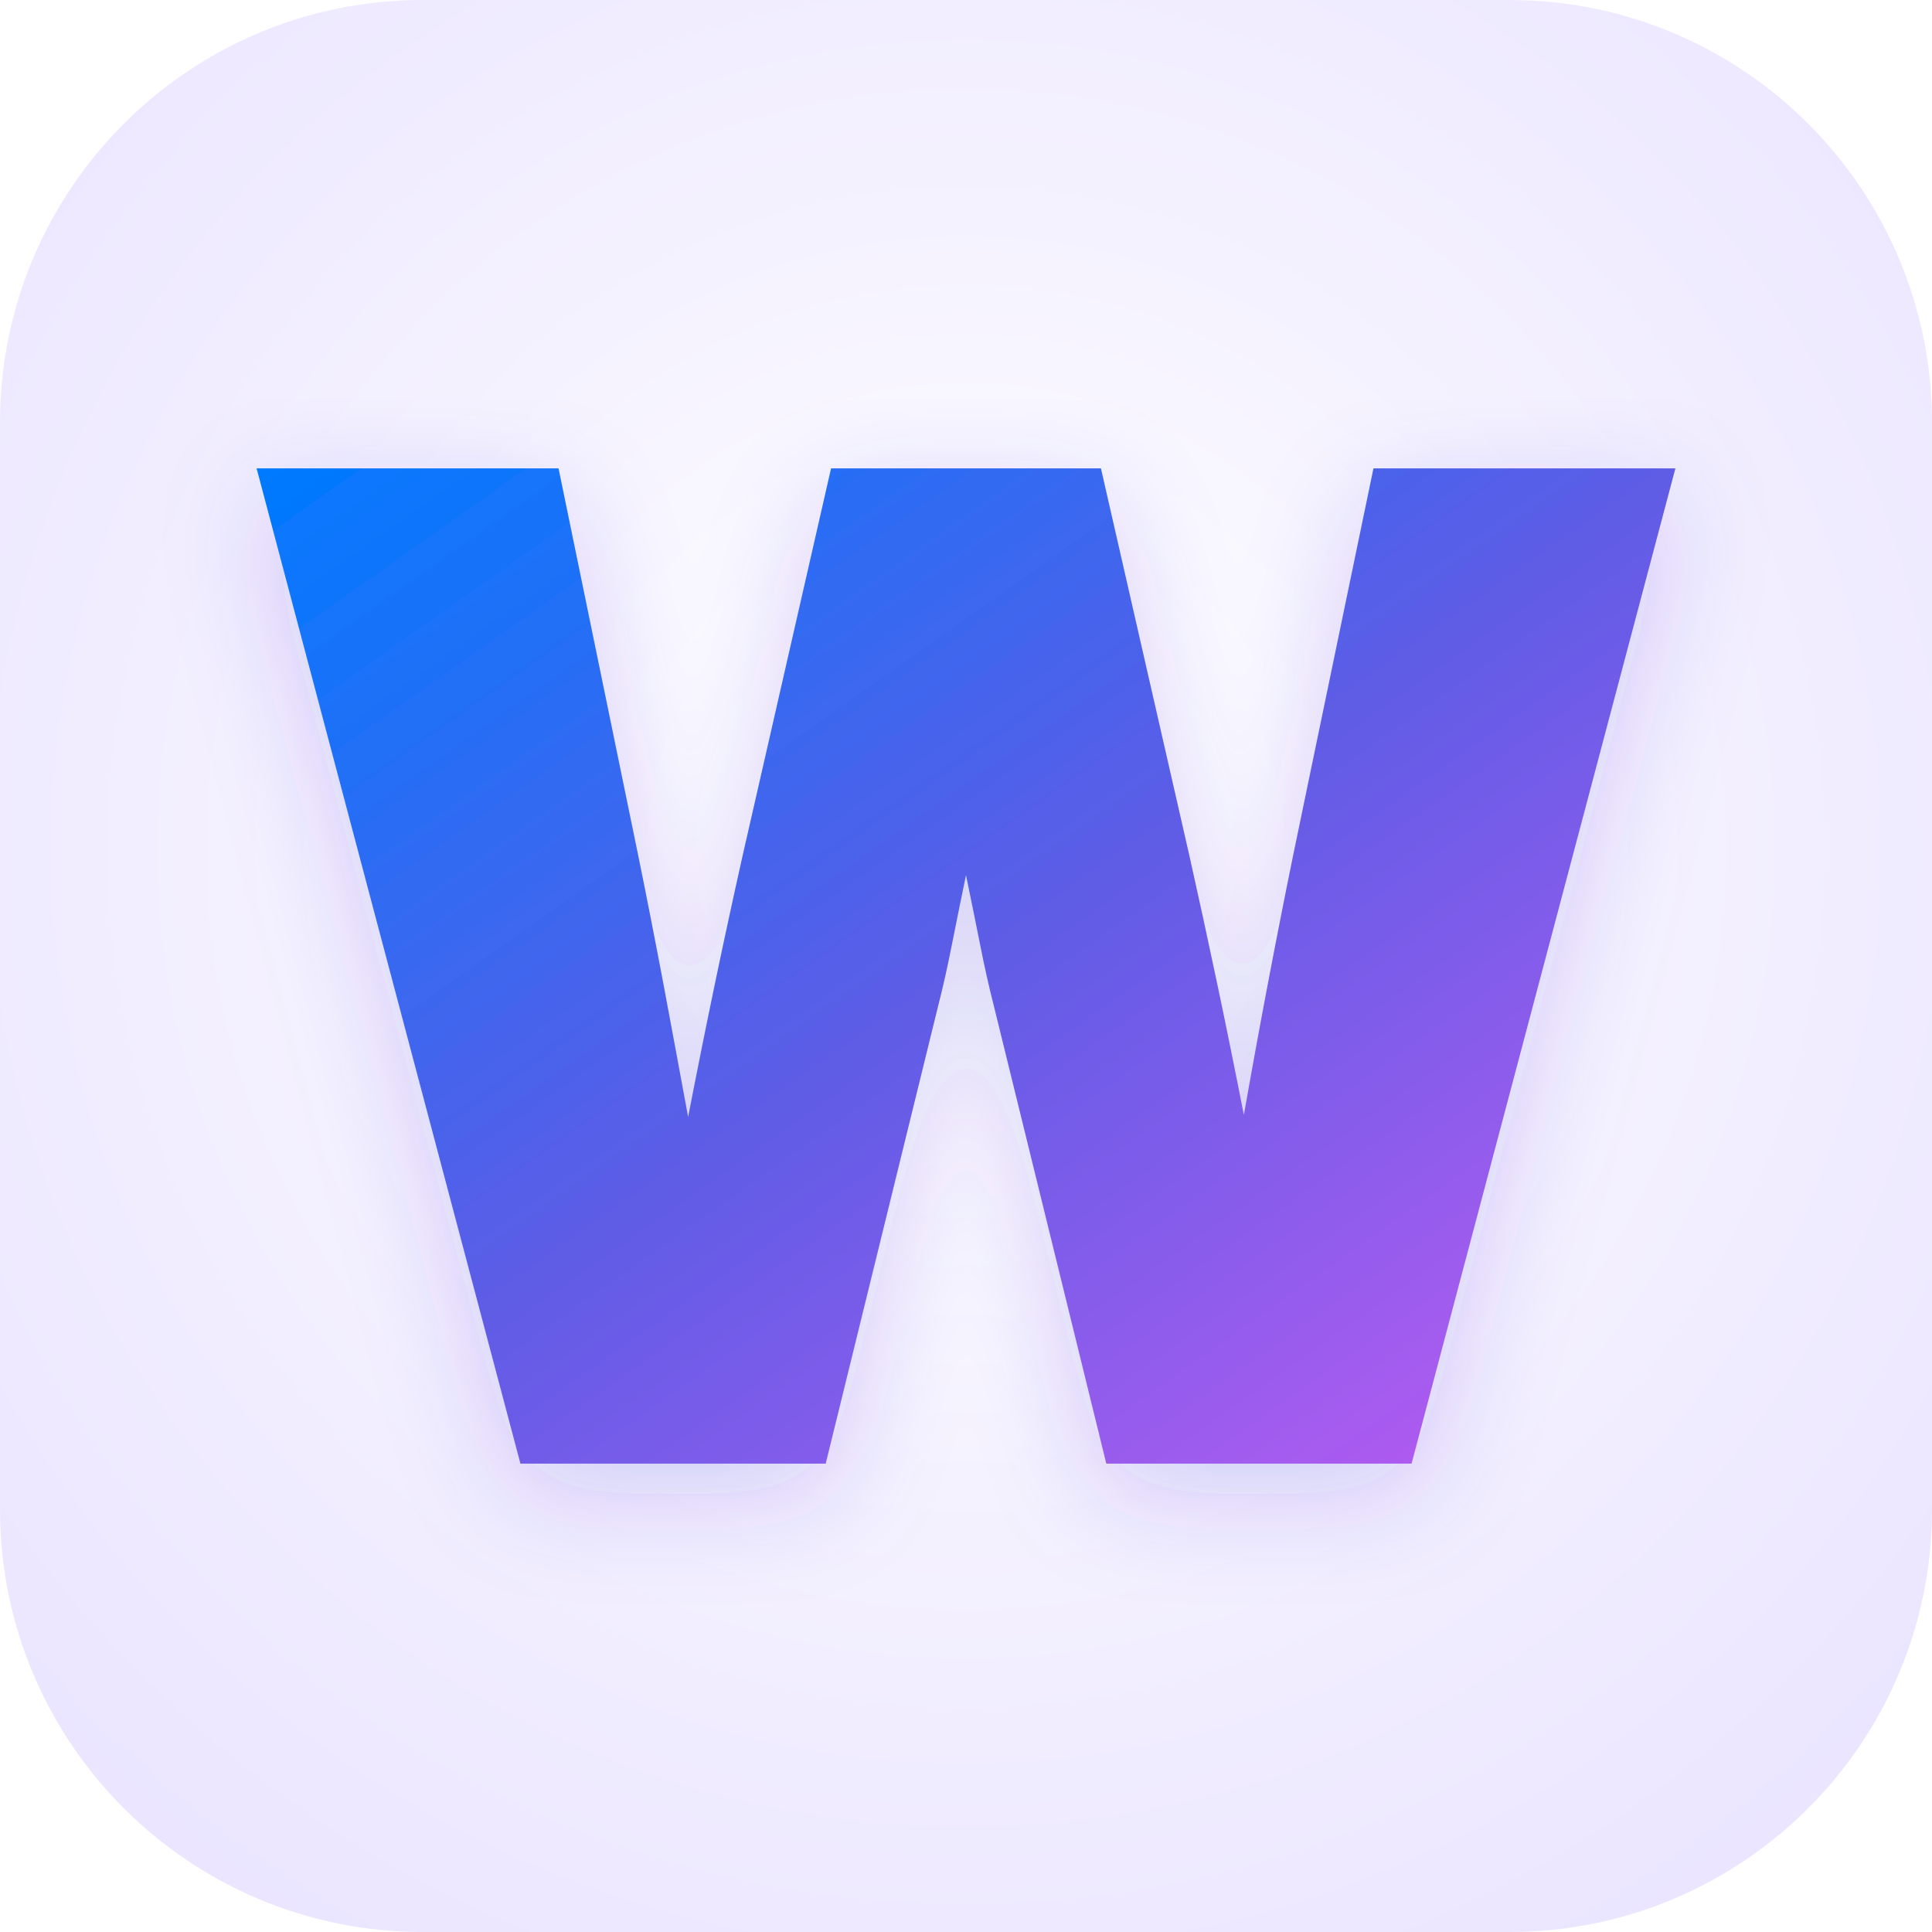
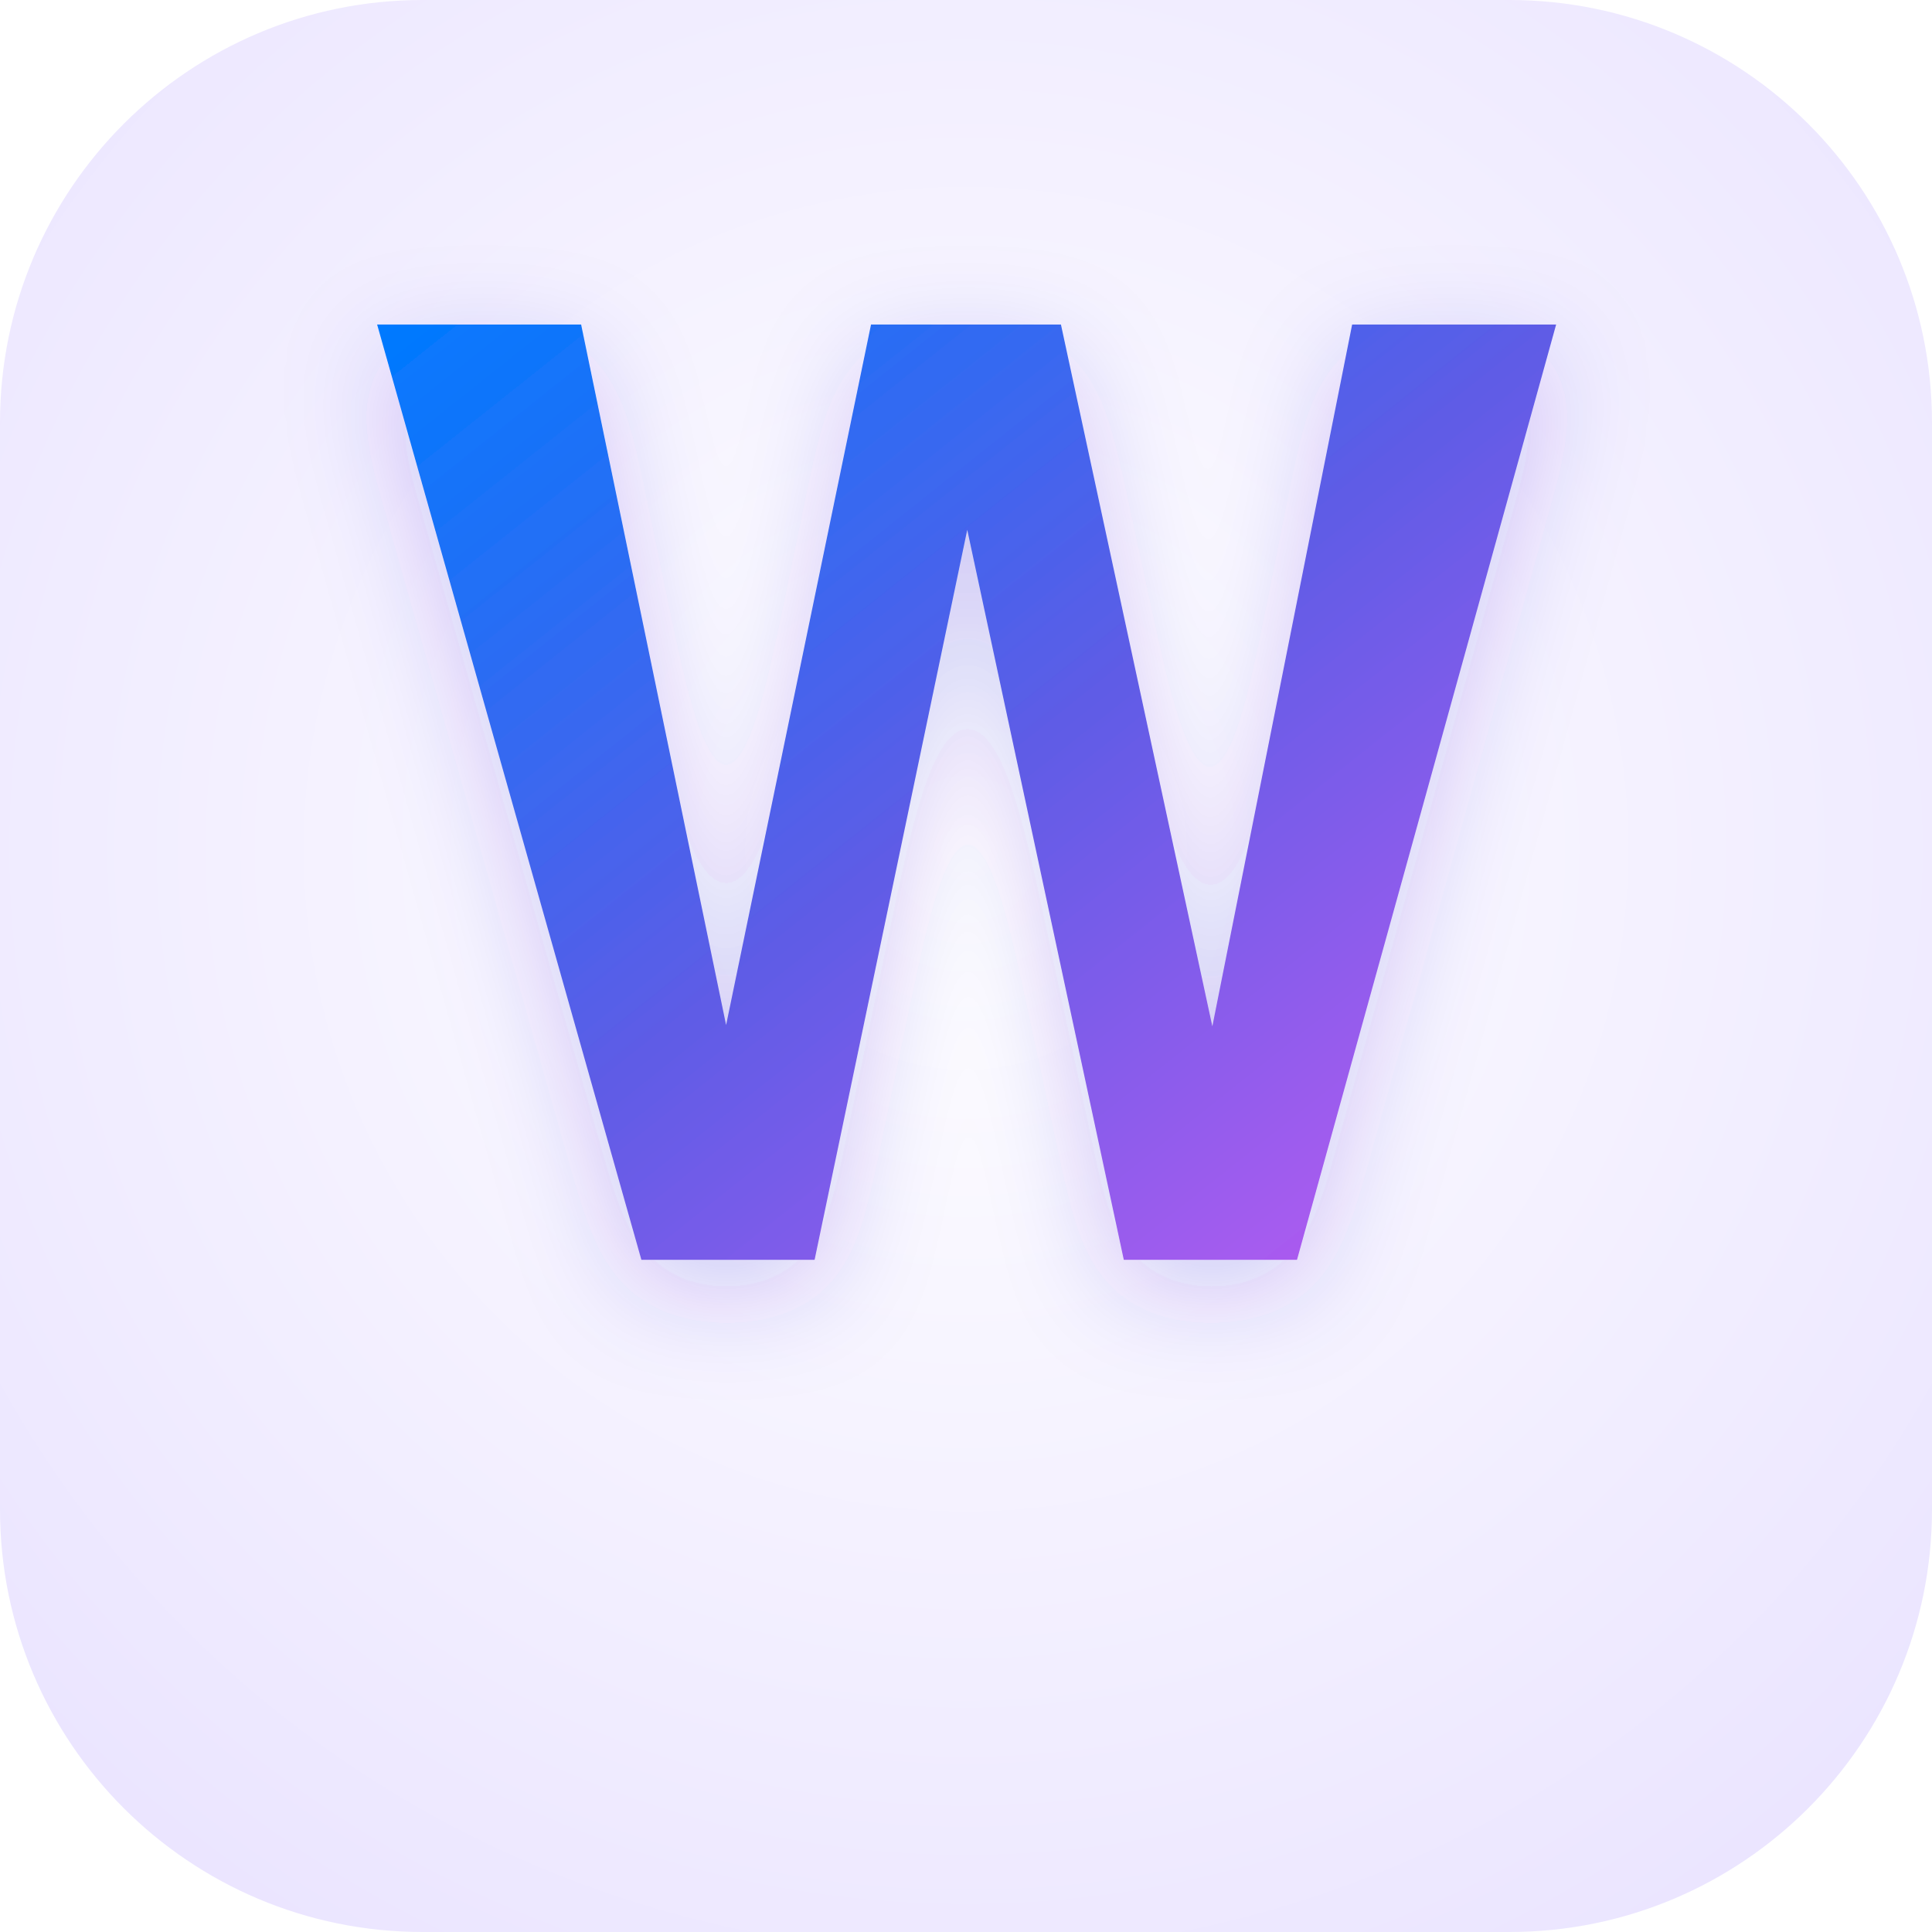
<svg xmlns="http://www.w3.org/2000/svg" viewBox="0 0 512 512">
  <defs>
    <radialGradient id="bg" cx="50%" cy="44%" r="68%">
      <stop offset="0%" stop-color="#FFFFFF" />
      <stop offset="100%" stop-color="#EAE4FF" />
    </radialGradient>
    <linearGradient id="w" x1="0%" y1="0%" x2="100%" y2="100%">
      <stop offset="0%" stop-color="#007AFF" />
      <stop offset="50%" stop-color="#5E5CE6" />
      <stop offset="100%" stop-color="#BF5AF2" />
    </linearGradient>
-     <filter id="drop" x="-15%" y="-10%" width="130%" height="125%">
-       <feDropShadow dx="0" dy="8" stdDeviation="14" flood-color="#3A2FD4" flood-opacity="0.18" />
+     <filter id="drop" x="-15%" y="-15%" width="130%" height="130%">
+       <feDropShadow dx="0" dy="8" stdDeviation="14" flood-color="#3A2FD4" flood-opacity="0.20" />
    </filter>
  </defs>
  <rect width="512" height="512" rx="112" fill="url(#bg)" />
-   <path d="M218.82 387.88L137.92 387.88L68.00 124.12L148.02 124.12L169.08 226.44Q172.62 243.79 175.90 261.22Q179.17 278.66 182.36 296.01L182.36 296.01Q185.72 278.66 189.35 261.22Q192.98 243.79 196.87 226.44L196.87 226.44L220.24 124.12L291.76 124.12L315.13 226.44Q319.02 243.79 322.65 261.05Q326.28 278.31 329.64 295.48L329.64 295.48Q332.65 278.31 335.93 261.05Q339.20 243.79 342.74 226.44L342.74 226.44L363.98 124.12L444.00 124.12L374.08 387.88L293.18 387.88L263.26 266.09Q261.49 259.19 259.81 250.69Q258.12 242.19 256.00 231.92L256.00 231.92Q253.88 242.19 252.19 250.69Q250.51 259.19 248.74 266.09L248.74 266.09L218.82 387.88Z" fill="url(#w)" filter="url(#drop)" />
+   <text x="256" y="256" font-size="340" font-family="SF Pro Display,Helvetica Neue,Helvetica,Arial,sans-serif" font-weight="800" fill="url(#w)" text-anchor="middle" dominant-baseline="central" filter="url(#drop)">W</text>
</svg>
